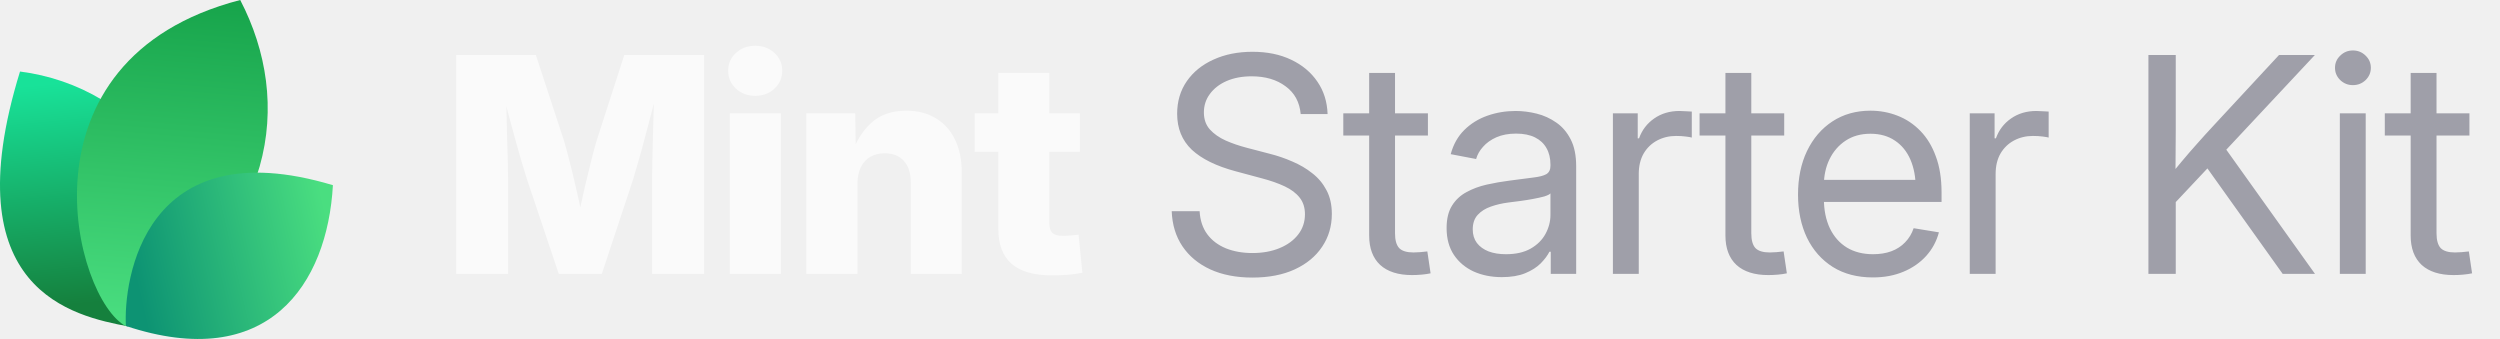
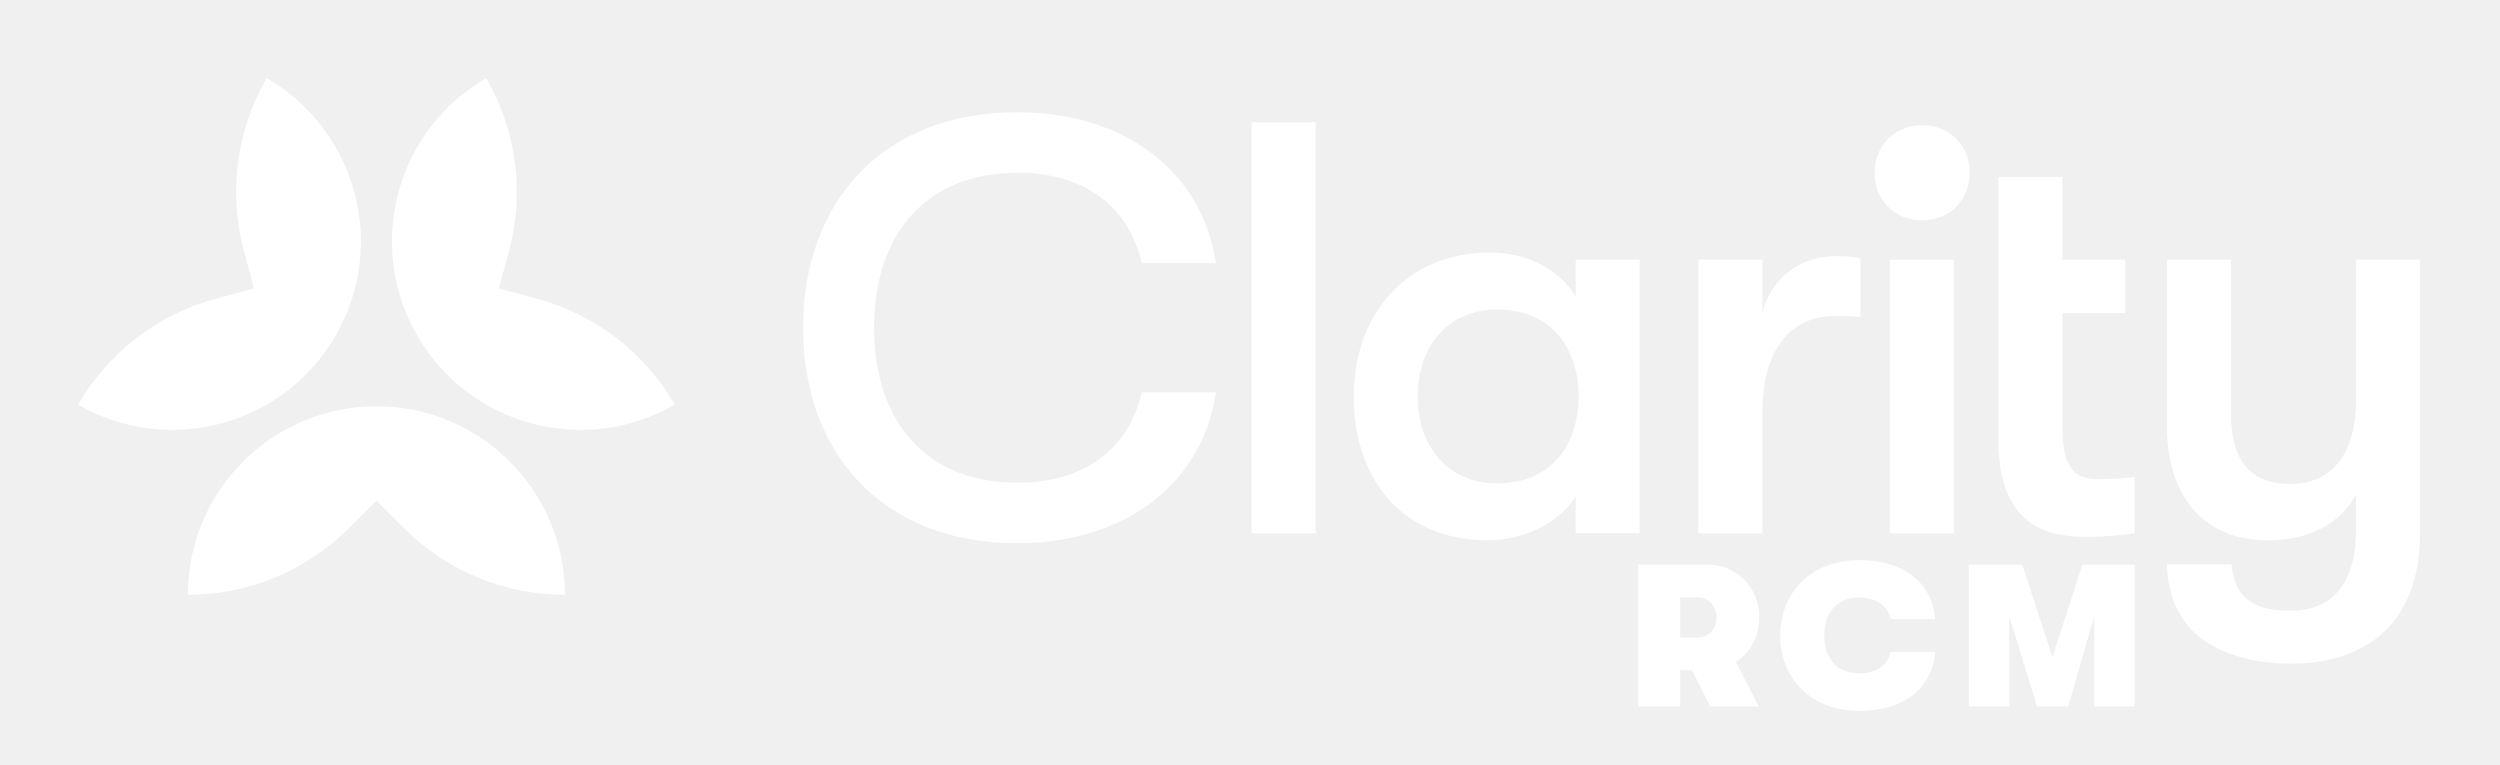
- <svg xmlns="http://www.w3.org/2000/svg" width="177" height="24" viewBox="0 0 177 24" fill="none">
-   <path d="M9.061 23.108C5.268 22.377 -3.391 20.627 1.417 5.064C9.634 6.099 16.973 14.064 9.061 23.108Z" fill="url(#paint0_linear_17557_2145)" />
-   <path d="M8.919 23.094C5.276 21.222 0.784 4.209 17.007 0C20.757 7.193 19.621 16.545 8.919 23.094Z" fill="url(#paint1_linear_17557_2145)" />
-   <path d="M8.914 23.079C8.735 19.882 10.159 9.085 23.57 13.111C23.181 20.123 18.984 26.418 8.914 23.079Z" fill="url(#paint2_linear_17557_2145)" />
-   <path d="M32.301 19.392V3.894H37.938L39.925 9.948C40.036 10.315 40.164 10.787 40.31 11.362C40.462 11.938 40.611 12.552 40.757 13.204C40.91 13.855 41.048 14.483 41.173 15.086C41.305 15.682 41.412 16.192 41.495 16.615H40.695C40.771 16.192 40.871 15.682 40.996 15.086C41.128 14.49 41.267 13.866 41.412 13.214C41.565 12.562 41.714 11.948 41.86 11.373C42.005 10.79 42.133 10.315 42.244 9.948L44.2 3.894H49.848V19.392H46.166V12.704C46.166 12.357 46.173 11.917 46.187 11.383C46.2 10.849 46.214 10.27 46.228 9.646C46.249 9.022 46.266 8.391 46.28 7.753C46.301 7.115 46.311 6.519 46.311 5.964H46.623C46.485 6.561 46.332 7.181 46.166 7.826C45.999 8.471 45.833 9.102 45.666 9.719C45.507 10.336 45.351 10.901 45.198 11.414C45.053 11.928 44.928 12.357 44.824 12.704L42.608 19.392H39.561L37.314 12.704C37.203 12.357 37.072 11.928 36.919 11.414C36.773 10.901 36.614 10.34 36.441 9.729C36.274 9.112 36.104 8.481 35.931 7.836C35.764 7.192 35.608 6.567 35.463 5.964H35.827C35.834 6.512 35.844 7.105 35.858 7.743C35.872 8.374 35.886 9.005 35.9 9.636C35.92 10.26 35.938 10.839 35.952 11.373C35.965 11.907 35.972 12.351 35.972 12.704V19.392H32.301ZM51.668 19.392V8.024H55.288V19.392H51.668ZM53.468 6.786C52.927 6.786 52.473 6.616 52.105 6.276C51.738 5.93 51.554 5.507 51.554 5.007C51.554 4.508 51.738 4.088 52.105 3.749C52.473 3.409 52.927 3.239 53.468 3.239C54.009 3.239 54.463 3.409 54.83 3.749C55.198 4.082 55.382 4.501 55.382 5.007C55.382 5.507 55.198 5.93 54.83 6.276C54.463 6.616 54.009 6.786 53.468 6.786ZM60.708 13.027V19.392H57.088V8.024H60.551L60.593 10.967H60.281C60.593 10.024 61.061 9.268 61.685 8.7C62.309 8.124 63.138 7.836 64.171 7.836C64.975 7.836 65.672 8.017 66.262 8.377C66.851 8.731 67.302 9.234 67.614 9.885C67.933 10.537 68.092 11.307 68.092 12.194V19.392H64.483V12.912C64.483 12.26 64.32 11.754 63.994 11.394C63.675 11.033 63.221 10.853 62.632 10.853C62.25 10.853 61.914 10.936 61.623 11.102C61.332 11.269 61.106 11.515 60.947 11.841C60.787 12.16 60.708 12.555 60.708 13.027ZM76.456 8.024V10.749H69.008V8.024H76.456ZM70.683 5.163H74.292V15.783C74.292 16.102 74.361 16.334 74.5 16.48C74.646 16.625 74.899 16.698 75.259 16.698C75.405 16.698 75.596 16.688 75.831 16.667C76.074 16.646 76.251 16.629 76.362 16.615L76.632 19.309C76.313 19.378 75.963 19.427 75.582 19.455C75.207 19.482 74.836 19.496 74.469 19.496C73.2 19.496 72.25 19.222 71.619 18.674C70.995 18.127 70.683 17.308 70.683 16.22V5.163Z" fill="#FAFAFA" />
-   <path d="M88.667 19.652C87.523 19.652 86.528 19.458 85.682 19.07C84.843 18.681 84.188 18.137 83.716 17.437C83.245 16.736 82.992 15.908 82.957 14.951H84.933C84.968 15.596 85.148 16.14 85.474 16.584C85.8 17.021 86.24 17.354 86.795 17.582C87.35 17.804 87.974 17.915 88.667 17.915C89.388 17.915 90.026 17.801 90.581 17.572C91.143 17.343 91.583 17.024 91.902 16.615C92.228 16.199 92.391 15.717 92.391 15.169C92.391 14.698 92.266 14.306 92.017 13.994C91.767 13.675 91.413 13.408 90.956 13.193C90.498 12.978 89.954 12.787 89.323 12.621L87.502 12.132C86.123 11.765 85.082 11.255 84.382 10.603C83.689 9.944 83.342 9.095 83.342 8.055C83.342 7.174 83.571 6.404 84.028 5.746C84.486 5.087 85.117 4.577 85.921 4.217C86.726 3.849 87.645 3.666 88.678 3.666C89.718 3.666 90.63 3.853 91.413 4.227C92.204 4.602 92.824 5.122 93.275 5.787C93.726 6.446 93.965 7.209 93.993 8.076H92.089C92.013 7.23 91.656 6.574 91.018 6.11C90.387 5.638 89.586 5.403 88.615 5.403C87.95 5.403 87.36 5.513 86.847 5.735C86.341 5.957 85.946 6.262 85.661 6.651C85.377 7.032 85.235 7.469 85.235 7.961C85.235 8.447 85.377 8.849 85.661 9.168C85.946 9.48 86.317 9.74 86.774 9.948C87.232 10.149 87.724 10.319 88.251 10.457L89.884 10.884C90.439 11.023 90.977 11.206 91.496 11.435C92.023 11.657 92.495 11.934 92.911 12.267C93.334 12.593 93.67 12.995 93.92 13.474C94.17 13.945 94.294 14.504 94.294 15.149C94.294 16.015 94.066 16.788 93.608 17.468C93.157 18.148 92.512 18.681 91.673 19.07C90.834 19.458 89.832 19.652 88.667 19.652ZM101.097 8.024V9.594H95.106V8.024H101.097ZM96.937 5.163H98.767V16.521C98.767 17 98.865 17.347 99.059 17.562C99.26 17.77 99.6 17.874 100.078 17.874C100.21 17.874 100.366 17.867 100.546 17.853C100.733 17.832 100.903 17.815 101.056 17.801L101.285 19.351C101.097 19.392 100.886 19.423 100.65 19.444C100.414 19.465 100.189 19.475 99.974 19.475C98.996 19.475 98.244 19.236 97.717 18.758C97.197 18.272 96.937 17.579 96.937 16.677V5.163ZM106.33 19.621C105.595 19.621 104.932 19.489 104.343 19.226C103.754 18.955 103.285 18.564 102.939 18.05C102.592 17.53 102.419 16.896 102.419 16.147C102.419 15.495 102.547 14.965 102.804 14.556C103.06 14.146 103.403 13.828 103.833 13.599C104.263 13.363 104.742 13.186 105.269 13.068C105.796 12.95 106.333 12.857 106.881 12.787C107.574 12.69 108.132 12.617 108.555 12.569C108.978 12.52 109.287 12.441 109.481 12.33C109.675 12.212 109.772 12.014 109.772 11.737V11.654C109.772 11.203 109.679 10.815 109.492 10.489C109.311 10.163 109.041 9.91 108.68 9.729C108.32 9.549 107.872 9.459 107.338 9.459C106.805 9.459 106.34 9.546 105.945 9.719C105.556 9.892 105.241 10.118 104.998 10.395C104.755 10.665 104.593 10.953 104.509 11.258L102.71 10.915C102.897 10.222 103.22 9.65 103.677 9.199C104.135 8.748 104.679 8.412 105.31 8.19C105.941 7.968 106.607 7.857 107.307 7.857C107.8 7.857 108.295 7.92 108.795 8.044C109.301 8.169 109.765 8.381 110.188 8.679C110.611 8.97 110.951 9.369 111.208 9.875C111.464 10.374 111.593 11.005 111.593 11.768V19.392H109.793V17.822H109.7C109.568 18.085 109.363 18.359 109.086 18.643C108.809 18.921 108.444 19.153 107.994 19.34C107.543 19.527 106.988 19.621 106.33 19.621ZM106.621 17.998C107.321 17.998 107.904 17.867 108.368 17.603C108.84 17.333 109.19 16.986 109.419 16.563C109.654 16.133 109.772 15.682 109.772 15.211V13.692C109.703 13.769 109.554 13.841 109.325 13.911C109.096 13.973 108.829 14.032 108.524 14.088C108.226 14.143 107.921 14.192 107.609 14.233C107.304 14.275 107.033 14.309 106.798 14.337C106.354 14.393 105.938 14.49 105.549 14.628C105.168 14.76 104.86 14.954 104.624 15.211C104.388 15.467 104.27 15.811 104.27 16.241C104.27 16.615 104.367 16.934 104.561 17.198C104.762 17.461 105.04 17.662 105.393 17.801C105.747 17.933 106.156 17.998 106.621 17.998ZM114.193 19.392V8.024H115.951V9.792H116.045C116.253 9.209 116.61 8.741 117.116 8.388C117.622 8.034 118.219 7.857 118.905 7.857C119.058 7.857 119.217 7.864 119.384 7.878C119.55 7.885 119.682 7.892 119.779 7.899V9.74C119.716 9.719 119.578 9.695 119.363 9.667C119.155 9.639 118.922 9.625 118.666 9.625C118.174 9.625 117.726 9.733 117.324 9.948C116.922 10.163 116.603 10.471 116.367 10.874C116.138 11.276 116.024 11.758 116.024 12.319V19.392H114.193ZM126.322 8.024V9.594H120.33V8.024H126.322ZM122.161 5.163H123.992V16.521C123.992 17 124.089 17.347 124.283 17.562C124.484 17.77 124.824 17.874 125.302 17.874C125.434 17.874 125.59 17.867 125.77 17.853C125.958 17.832 126.127 17.815 126.28 17.801L126.509 19.351C126.322 19.392 126.11 19.423 125.874 19.444C125.639 19.465 125.413 19.475 125.198 19.475C124.221 19.475 123.468 19.236 122.941 18.758C122.421 18.272 122.161 17.579 122.161 16.677V5.163ZM132.604 19.642C131.502 19.642 130.555 19.396 129.765 18.903C128.974 18.404 128.364 17.714 127.934 16.834C127.511 15.946 127.3 14.927 127.3 13.775C127.3 12.611 127.511 11.584 127.934 10.697C128.364 9.802 128.964 9.102 129.734 8.596C130.51 8.089 131.408 7.836 132.428 7.836C133.1 7.836 133.738 7.954 134.341 8.19C134.952 8.426 135.489 8.783 135.954 9.261C136.425 9.74 136.793 10.343 137.056 11.071C137.327 11.792 137.462 12.645 137.462 13.63V14.296H128.433V12.735H136.463L135.631 13.297C135.631 12.541 135.506 11.876 135.257 11.3C135.007 10.725 134.643 10.277 134.165 9.958C133.686 9.632 133.107 9.469 132.428 9.469C131.748 9.469 131.162 9.632 130.67 9.958C130.177 10.284 129.796 10.725 129.526 11.279C129.262 11.827 129.13 12.441 129.13 13.12V14.046C129.13 14.864 129.273 15.572 129.557 16.168C129.841 16.757 130.243 17.211 130.763 17.53C131.283 17.842 131.901 17.998 132.615 17.998C133.093 17.998 133.523 17.929 133.905 17.79C134.293 17.645 134.619 17.433 134.882 17.156C135.153 16.879 135.354 16.546 135.486 16.157L137.275 16.449C137.108 17.08 136.81 17.634 136.38 18.113C135.95 18.591 135.413 18.966 134.768 19.236C134.123 19.507 133.402 19.642 132.604 19.642ZM139.459 19.392V8.024H141.217V9.792H141.311C141.519 9.209 141.876 8.741 142.382 8.388C142.888 8.034 143.485 7.857 144.171 7.857C144.324 7.857 144.483 7.864 144.649 7.878C144.816 7.885 144.948 7.892 145.045 7.899V9.74C144.982 9.719 144.844 9.695 144.629 9.667C144.421 9.639 144.188 9.625 143.932 9.625C143.439 9.625 142.992 9.733 142.59 9.948C142.188 10.163 141.869 10.471 141.633 10.874C141.404 11.276 141.29 11.758 141.29 12.319V19.392H139.459ZM153.429 14.961V12.715C153.783 12.257 154.136 11.82 154.49 11.404C154.844 10.981 155.204 10.565 155.572 10.156C155.939 9.74 156.314 9.327 156.695 8.918L161.355 3.894H163.893L157.277 10.967H157.184L153.429 14.961ZM152.108 19.392V3.894H154.043V9.241L154.022 12.559L154.043 13.505V19.392H152.108ZM161.615 19.392L155.967 11.477L157.173 9.969L163.903 19.392H161.615ZM165.661 19.392V8.024H167.492V19.392H165.661ZM166.587 6.027C166.24 6.027 165.942 5.909 165.692 5.673C165.443 5.43 165.318 5.139 165.318 4.799C165.318 4.459 165.443 4.172 165.692 3.936C165.942 3.693 166.24 3.572 166.587 3.572C166.934 3.572 167.232 3.693 167.482 3.936C167.731 4.172 167.856 4.459 167.856 4.799C167.856 5.139 167.731 5.43 167.482 5.673C167.232 5.909 166.934 6.027 166.587 6.027ZM174.836 8.024V9.594H168.844V8.024H174.836ZM170.675 5.163H172.506V16.521C172.506 17 172.603 17.347 172.797 17.562C172.998 17.77 173.338 17.874 173.816 17.874C173.948 17.874 174.104 17.867 174.284 17.853C174.472 17.832 174.641 17.815 174.794 17.801L175.023 19.351C174.836 19.392 174.624 19.423 174.388 19.444C174.153 19.465 173.927 19.475 173.712 19.475C172.735 19.475 171.982 19.236 171.455 18.758C170.935 18.272 170.675 17.579 170.675 16.677V5.163Z" fill="#9F9FA9" />
+ <svg xmlns="http://www.w3.org/2000/svg" width="3200" height="979" viewBox="0 0 3200 979" fill="none">
+   <g clip-path="url(#clip0_2858_1276)">
+     <path d="M1027.87 419.53C1027.87 258.699 1130.08 143.696 1301.44 143.696C1446.48 143.696 1540.44 225.627 1556.22 336.834H1461.53C1445.01 265.428 1389.39 221.098 1302.2 221.098C1185.7 221.098 1118.82 299.265 1118.82 419.499C1118.82 539.732 1185.7 617.899 1302.2 617.899C1389.39 617.899 1444.98 573.569 1461.53 502.163H1556.22C1540.44 613.402 1446.48 695.301 1301.44 695.301C1130.08 695.301 1027.87 580.298 1027.87 419.467V419.53Z" fill="white" />
+     <path d="M1602.02 156.479H1683.95V682.57H1602.02V156.479Z" fill="white" />
+     <path d="M1732.77 507.445C1732.77 404.498 1798.15 323.3 1907.13 323.3C1953.72 323.3 1995.82 344.349 2016.87 379.654V332.294H2098.8V682.533H2016.87V635.173C1995.82 670.509 1947.73 691.526 1904.89 691.526C1792.16 691.526 1732.77 610.361 1732.77 507.381V507.445ZM2020.63 507.445C2020.63 447.329 1986.82 396.206 1916.92 396.206C1853.04 396.206 1814.7 443.565 1814.7 507.445C1814.7 571.325 1853.04 618.685 1916.92 618.685C1986.82 618.685 2020.63 567.594 2020.63 507.445Z" fill="white" />
+     <path d="M2173.91 332.33H2255.84V399.973C2268.63 350.381 2310.69 327.833 2349.03 327.833C2361.82 327.833 2372.34 328.598 2381.34 330.831V406C2368.55 404.501 2361.79 404.501 2349.03 404.501C2291.14 404.501 2255.84 448.098 2255.84 527.764V682.6H2173.91V332.362V332.33Z" fill="white" />
+     <path d="M2399.44 221.127C2399.44 187.322 2424.25 160.245 2460.32 160.245C2496.39 160.245 2521.2 187.29 2521.2 221.127C2521.2 254.965 2496.39 282.009 2460.32 282.009C2424.25 282.009 2399.44 254.965 2399.44 221.127ZM2418.99 332.367H2500.92V682.605H2418.99V332.367Z" fill="white" />
+     <path d="M2557.98 226.389H2639.91V332.367H2720.34V400.743H2639.91V545.055C2639.91 605.937 2658.7 613.432 2691 613.432C2703.79 613.432 2724.08 611.933 2732.34 610.434V682.574C2719.55 684.838 2695.5 687.07 2671.45 687.07C2631.62 687.07 2557.98 681.808 2557.98 563.807V226.389Z" fill="white" />
+     <path d="M3097.6 332.331V684.069C3097.6 738.923 3081.08 780.255 3051.74 808.831C3023.17 835.142 2982.6 849.429 2933.01 849.429C2883.41 849.429 2840.55 836.641 2812.74 813.359C2787.93 791.577 2774.41 760.738 2773.67 722.435H2856.34C2860.1 760.769 2878.89 781.818 2931.51 781.818C2980.37 781.818 3015.67 752.509 3015.67 678.105V633.775C2993.89 671.344 2954.79 691.659 2902.93 691.659C2816.5 691.659 2773.67 630.044 2773.67 545.849V332.395H2855.6V528.563C2855.6 580.42 2872.89 619.488 2931.51 619.488C2990.13 619.488 3015.67 573.627 3015.67 513.51V332.395H3097.6V332.331Z" fill="white" />
+     <path d="M2222.01 847.169L2251.06 904.256H2189.06L2165.72 857.821H2150.67V904.256H2096.7V722.662H2184.38C2223.28 722.662 2251.83 751.461 2251.83 790.369C2251.83 815.022 2240.41 835.497 2222.01 847.169ZM2150.67 816.042H2172.99C2186.74 816.042 2197.1 805.135 2197.1 790.369C2197.1 775.603 2186.74 764.696 2173.25 764.696H2150.67V816.074V816.042Z" fill="white" />
+     <path d="M2278.74 813.455C2278.74 757.165 2319.72 716.949 2379.39 716.949C2435.94 716.949 2472.77 744.695 2477.21 792.438H2420.12C2416.48 775.822 2401.97 764.947 2379.65 764.947C2351.62 764.947 2335.03 783.635 2335.03 813.455C2335.03 843.274 2351.65 861.962 2379.65 861.962C2401.97 861.962 2416.48 851.055 2420.12 834.471H2477.21C2472.81 882.214 2435.97 909.96 2379.39 909.96C2319.72 909.96 2278.74 869.744 2278.74 813.455Z" fill="white" />
+     <path d="M2519.96 722.662H2588.44L2627.09 841.205L2665.49 722.662H2732.43V904.256H2680.54V789.062L2647.34 904.256H2607.38L2571.85 788.551V904.256H2519.96V722.662Z" fill="white" />
+     <path d="M481.812 640.726L517.148 676.062C571.78 730.694 645.865 761.374 723.107 761.374C723.107 628.129 615.089 520.078 481.812 520.078C348.535 520.078 240.517 628.097 240.517 761.374C317.759 761.374 391.844 730.694 446.476 676.062L481.812 640.726Z" fill="white" />
+     <path d="M325.126 369.297L276.842 382.245C202.246 402.209 138.621 451.036 100 517.914C215.417 584.536 362.982 544.99 429.605 429.605C496.227 314.187 456.681 166.623 341.295 100C302.674 166.91 292.214 246.385 312.21 321.012L325.158 369.297H325.126Z" fill="white" />
+     <path d="M638.563 369.294L651.511 321.01C671.508 246.382 661.015 166.907 622.394 99.998C506.977 166.62 467.462 314.185 534.085 429.602C600.707 545.02 748.272 584.534 863.689 517.911C825.068 451.002 761.443 402.207 686.848 382.211L638.563 369.262V369.294Z" fill="white" />
+   </g>
  <defs>
-     <linearGradient id="paint0_linear_17557_2145" x1="3.776" y1="5.916" x2="5.232" y2="21.559" gradientUnits="userSpaceOnUse">
-       <stop stop-color="#18E299" />
-       <stop offset="1" stop-color="#15803D" />
-     </linearGradient>
-     <linearGradient id="paint1_linear_17557_2145" x1="12.171" y1="-0.718" x2="10.19" y2="22.983" gradientUnits="userSpaceOnUse">
-       <stop stop-color="#16A34A" />
-       <stop offset="1" stop-color="#4ADE80" />
-     </linearGradient>
-     <linearGradient id="paint2_linear_17557_2145" x1="23.133" y1="15.353" x2="9.338" y2="18.52" gradientUnits="userSpaceOnUse">
-       <stop stop-color="#4ADE80" />
-       <stop offset="1" stop-color="#0D9373" />
-     </linearGradient>
+     <clipPath id="clip0_2858_1276">
+       <rect width="2997.63" height="809.963" fill="white" transform="translate(100 100)" />
+     </clipPath>
  </defs>
</svg>
